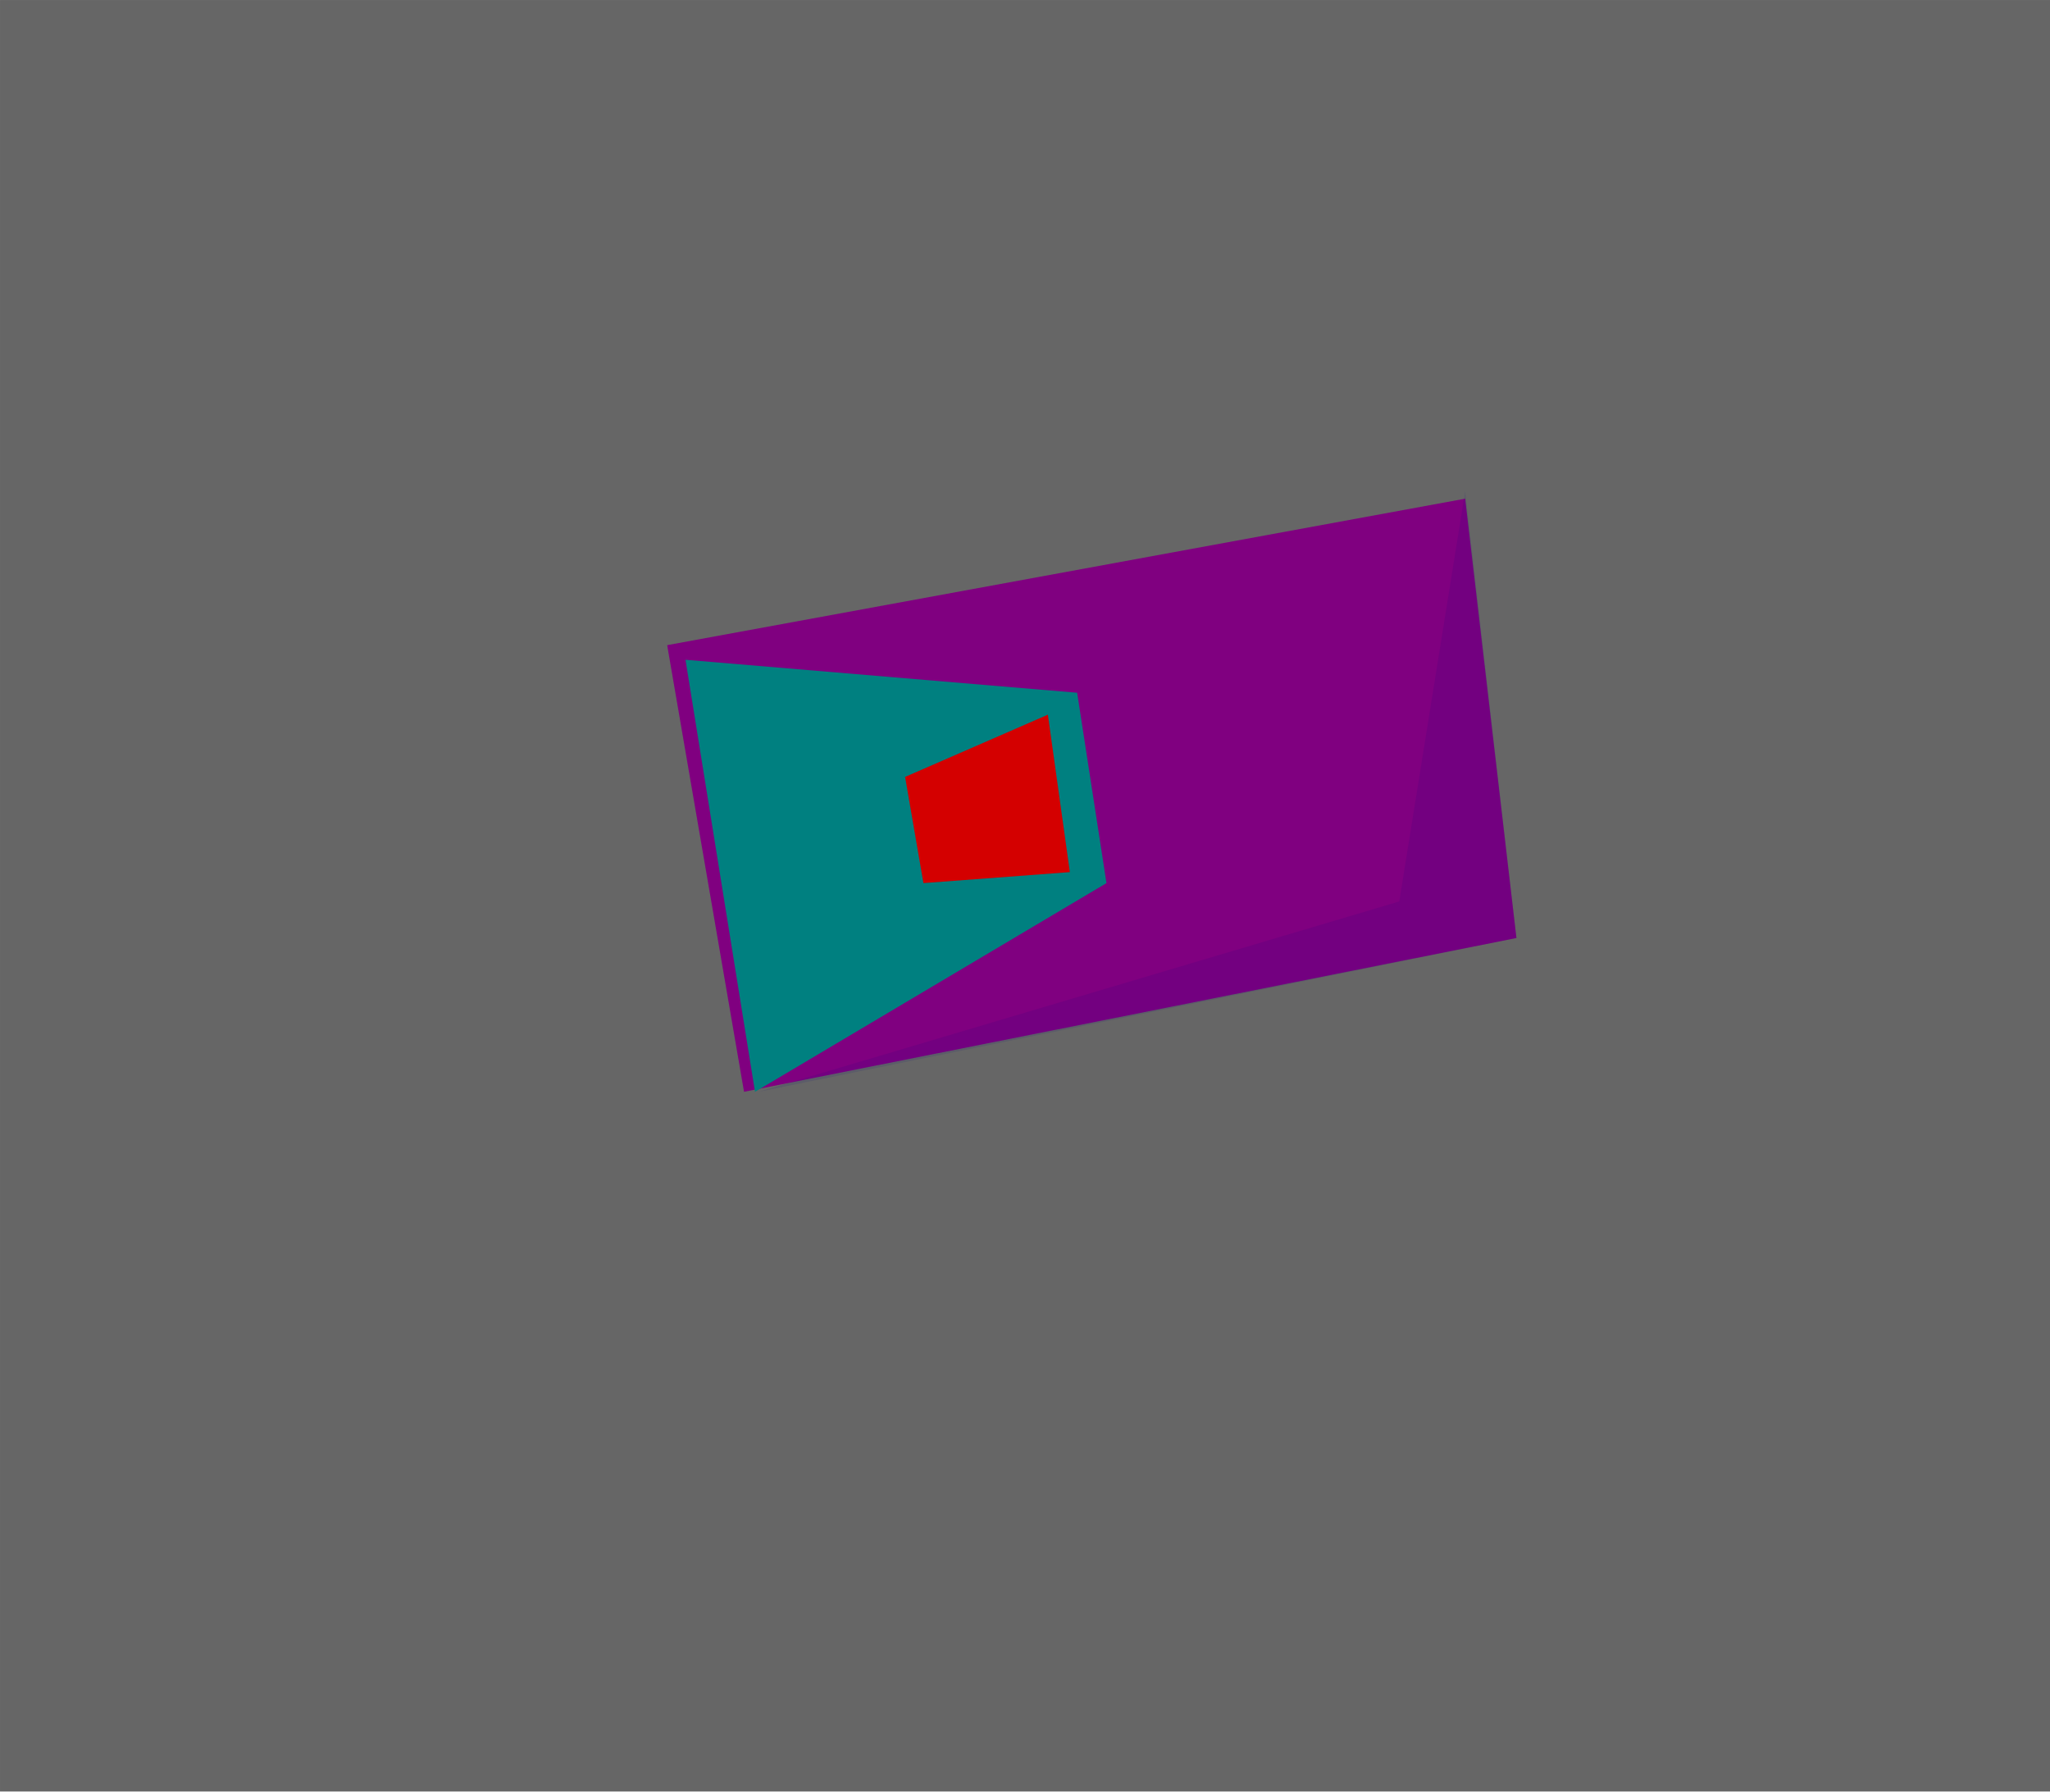
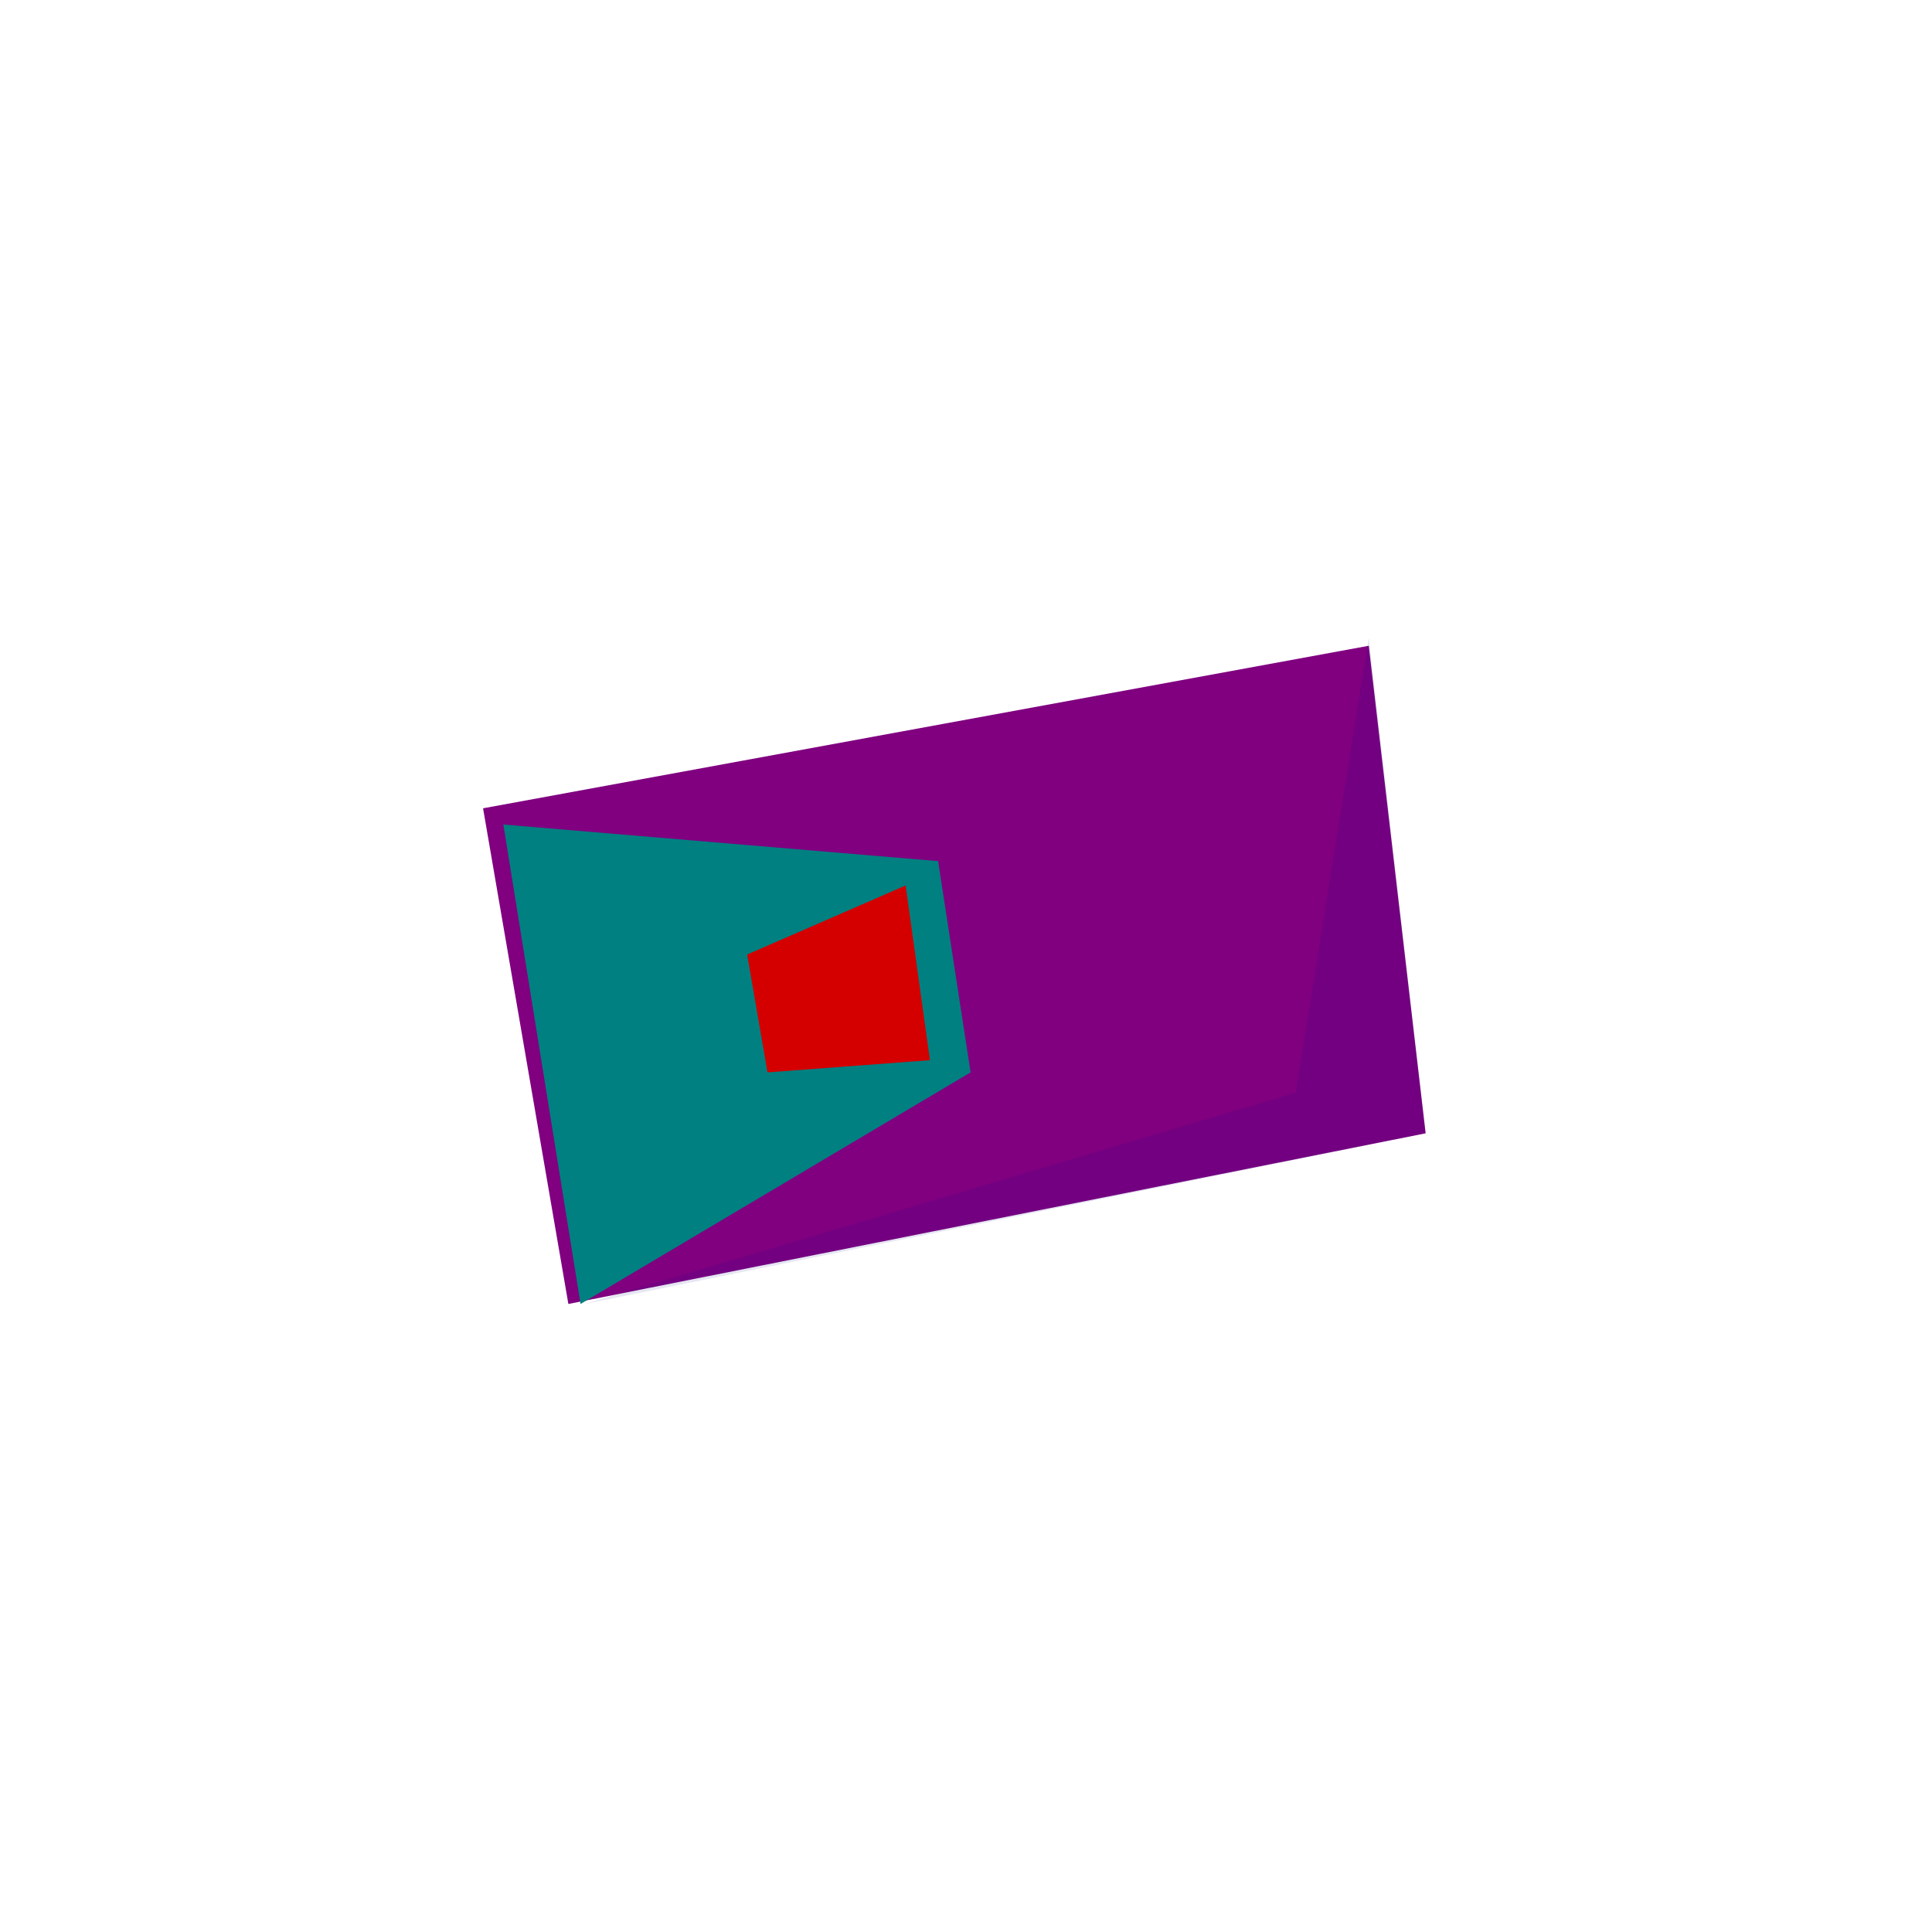
- <svg xmlns="http://www.w3.org/2000/svg" width="37.687" height="32.929" id="svg2" version="1.1">
+ <svg xmlns="http://www.w3.org/2000/svg" width="32" height="32" id="svg2" version="1.1">
  <defs id="defs4" />
-   <g id="layer1" transform="translate(-0.02881442,-0.1407504)">
-     <rect y="0.141" x="0.029" height="32.929" width="37.687" id="rect2993" style="fill:#666666;fill-opacity:1;fill-rule:nonzero;stroke:none" />
-     <path style="fill:#800080;stroke:none" d="M 12.294,11.999 26.964,9.307 27.907,17.382 13.707,20.209 12.294,11.999" id="path3937" />
-     <path style="fill:#008080;stroke:none" d="M 12.631,12.268 19.831,12.874 20.37,16.373 13.909,20.209 12.631,12.268" id="path3939" />
-     <path style="fill:#d40000;stroke:none" d="M 19.293,13.277 19.697,16.171 17.005,16.373 16.668,14.421 19.293,13.277" id="path3941" />
-     <path style="opacity:0.101;fill:#000080;stroke:none" d="M 13.976,20.209 25.753,16.71 26.964,9.172 27.907,17.382 13.976,20.209" id="path3943" />
+   <g id="layer1">
+     <path style="fill:#800080;stroke:none" d="M 8.001,13.388 22.671,10.696 23.613,18.771 9.414,21.598 8.001,13.388" id="path3937" />
+     <path style="fill:#008080;stroke:none" d="M 8.337,13.657 15.538,14.263 16.076,17.762 9.616,21.598 8.337,13.657" id="path3939" />
+     <path style="fill:#d40000;stroke:none" d="M 15,14.666 15.403,17.56 12.712,17.762 12.375,15.81 15,14.666" id="path3941" />
+     <path style="opacity:0.101;fill:#000080;stroke:none" d="M 9.683,21.598 21.46,18.098 22.671,10.561 23.613,18.771 9.683,21.598" id="path3943" />
  </g>
</svg>
